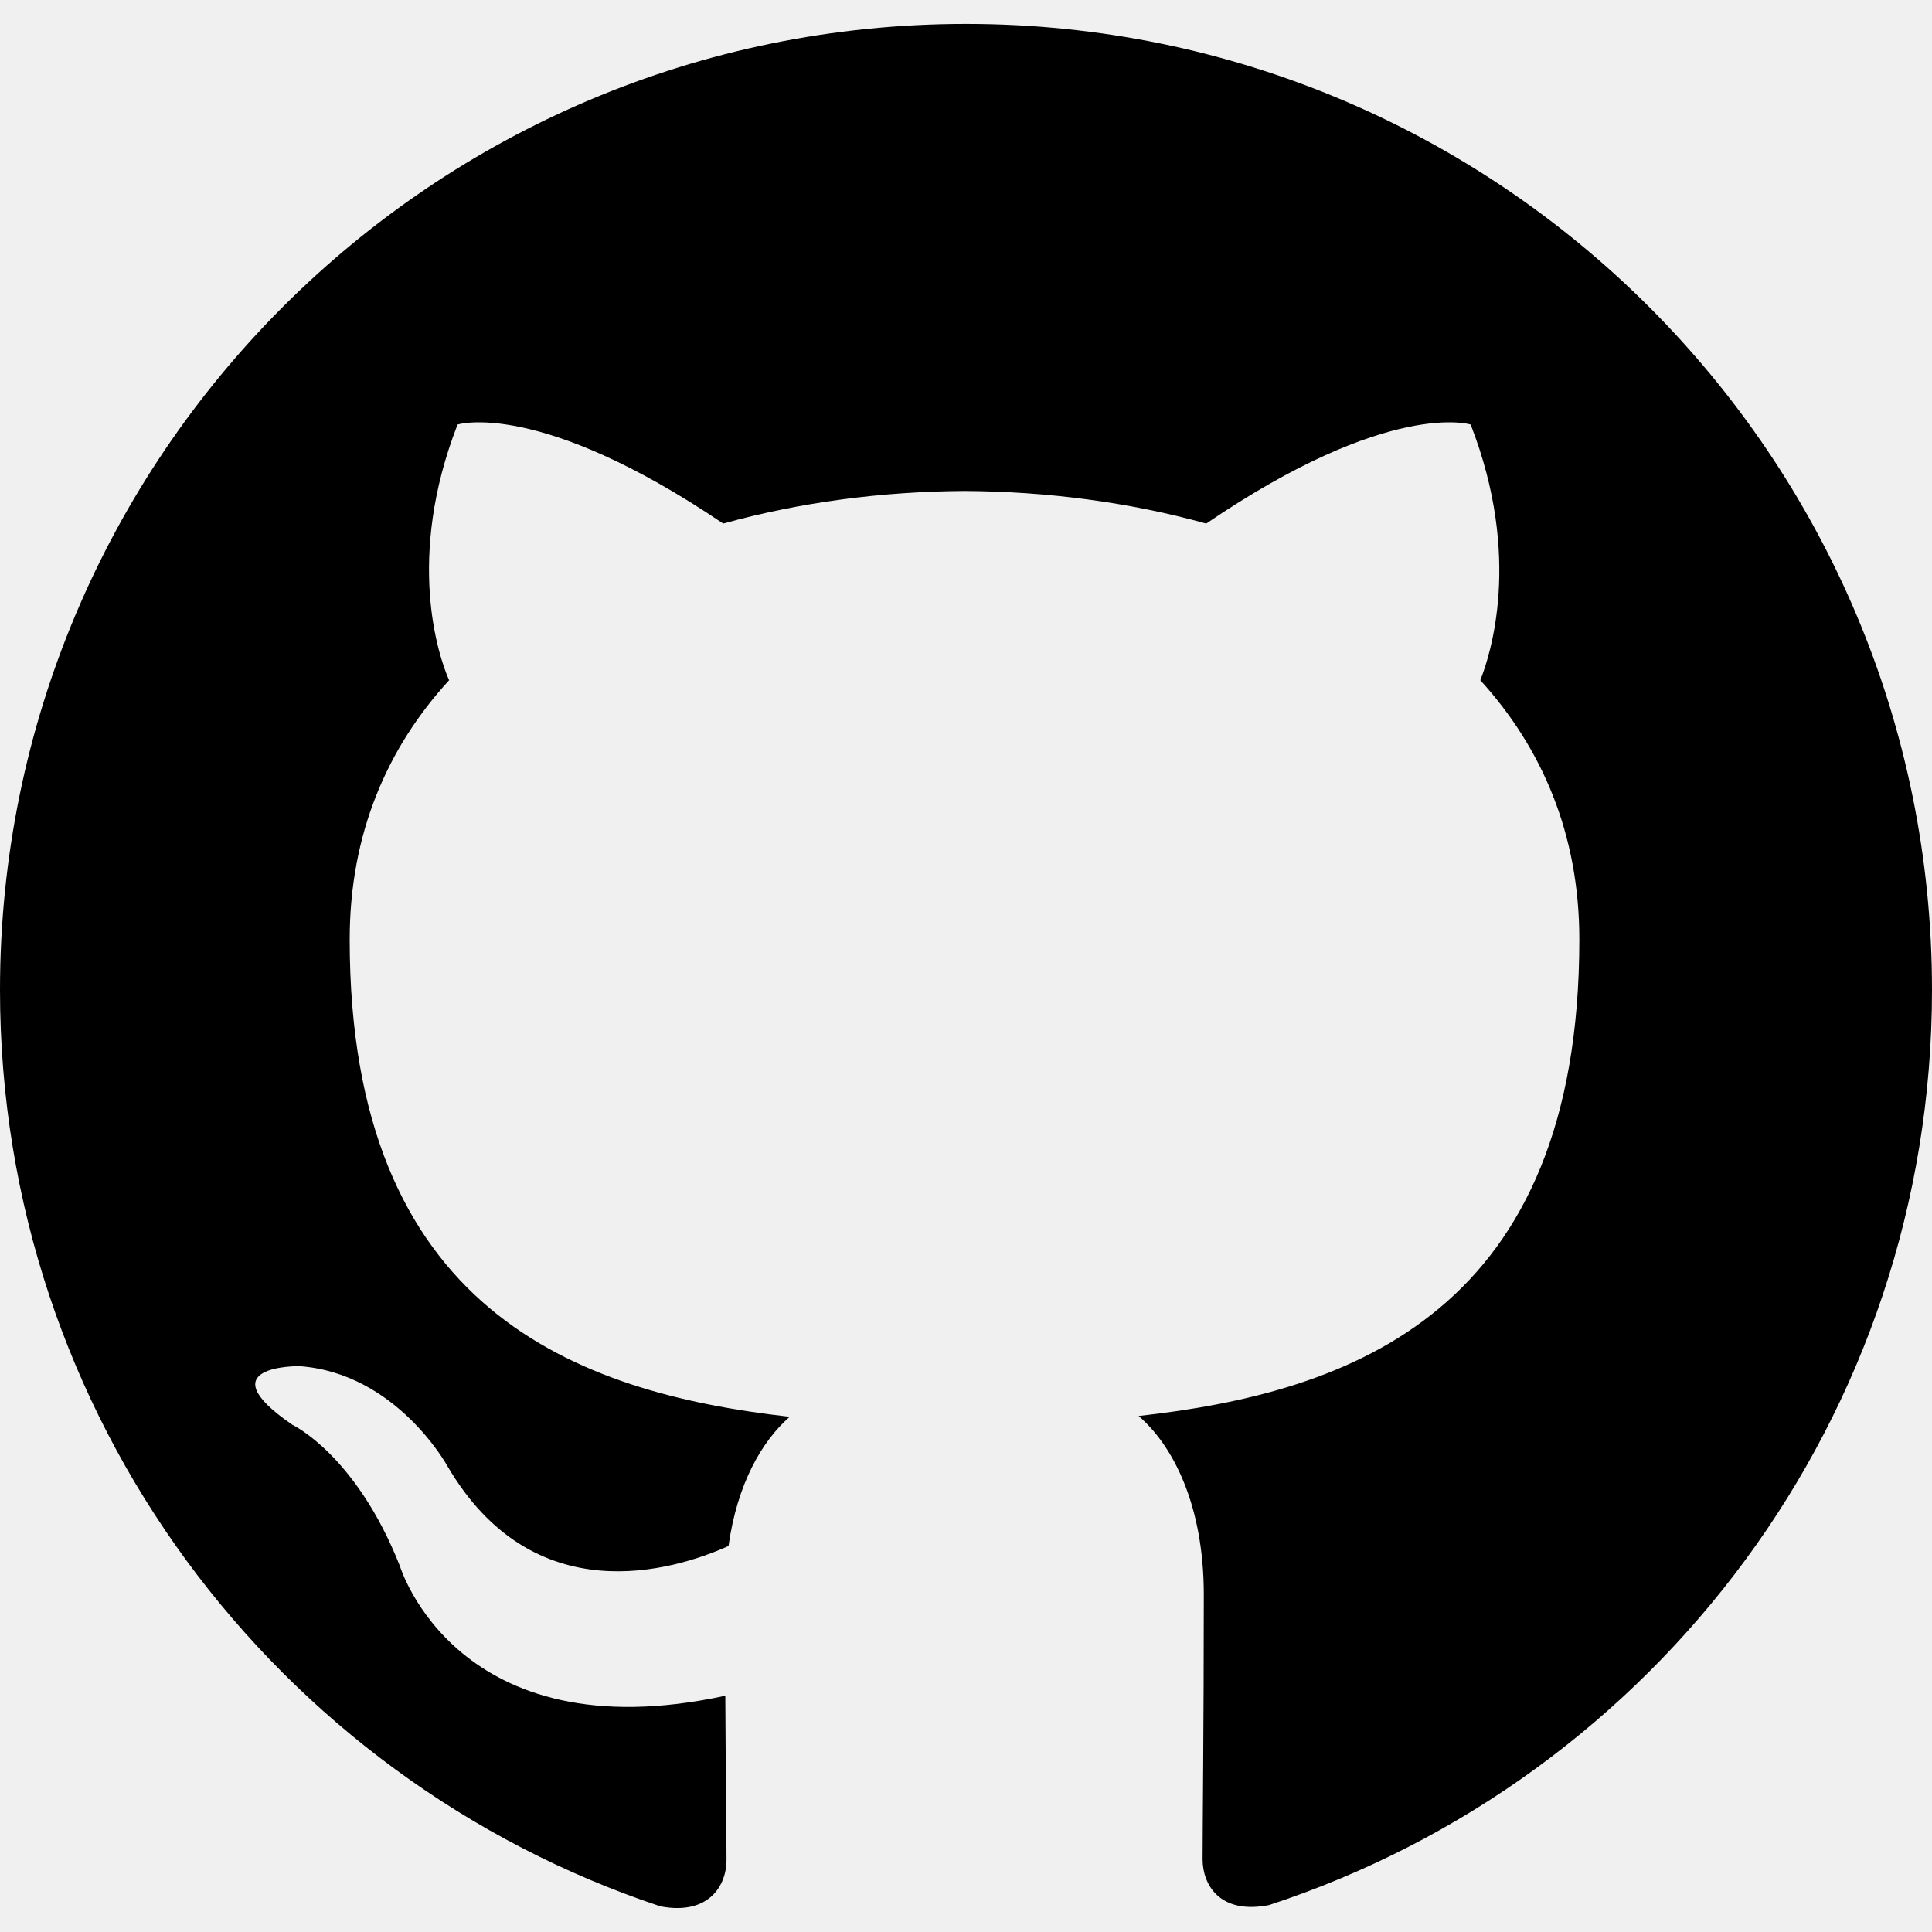
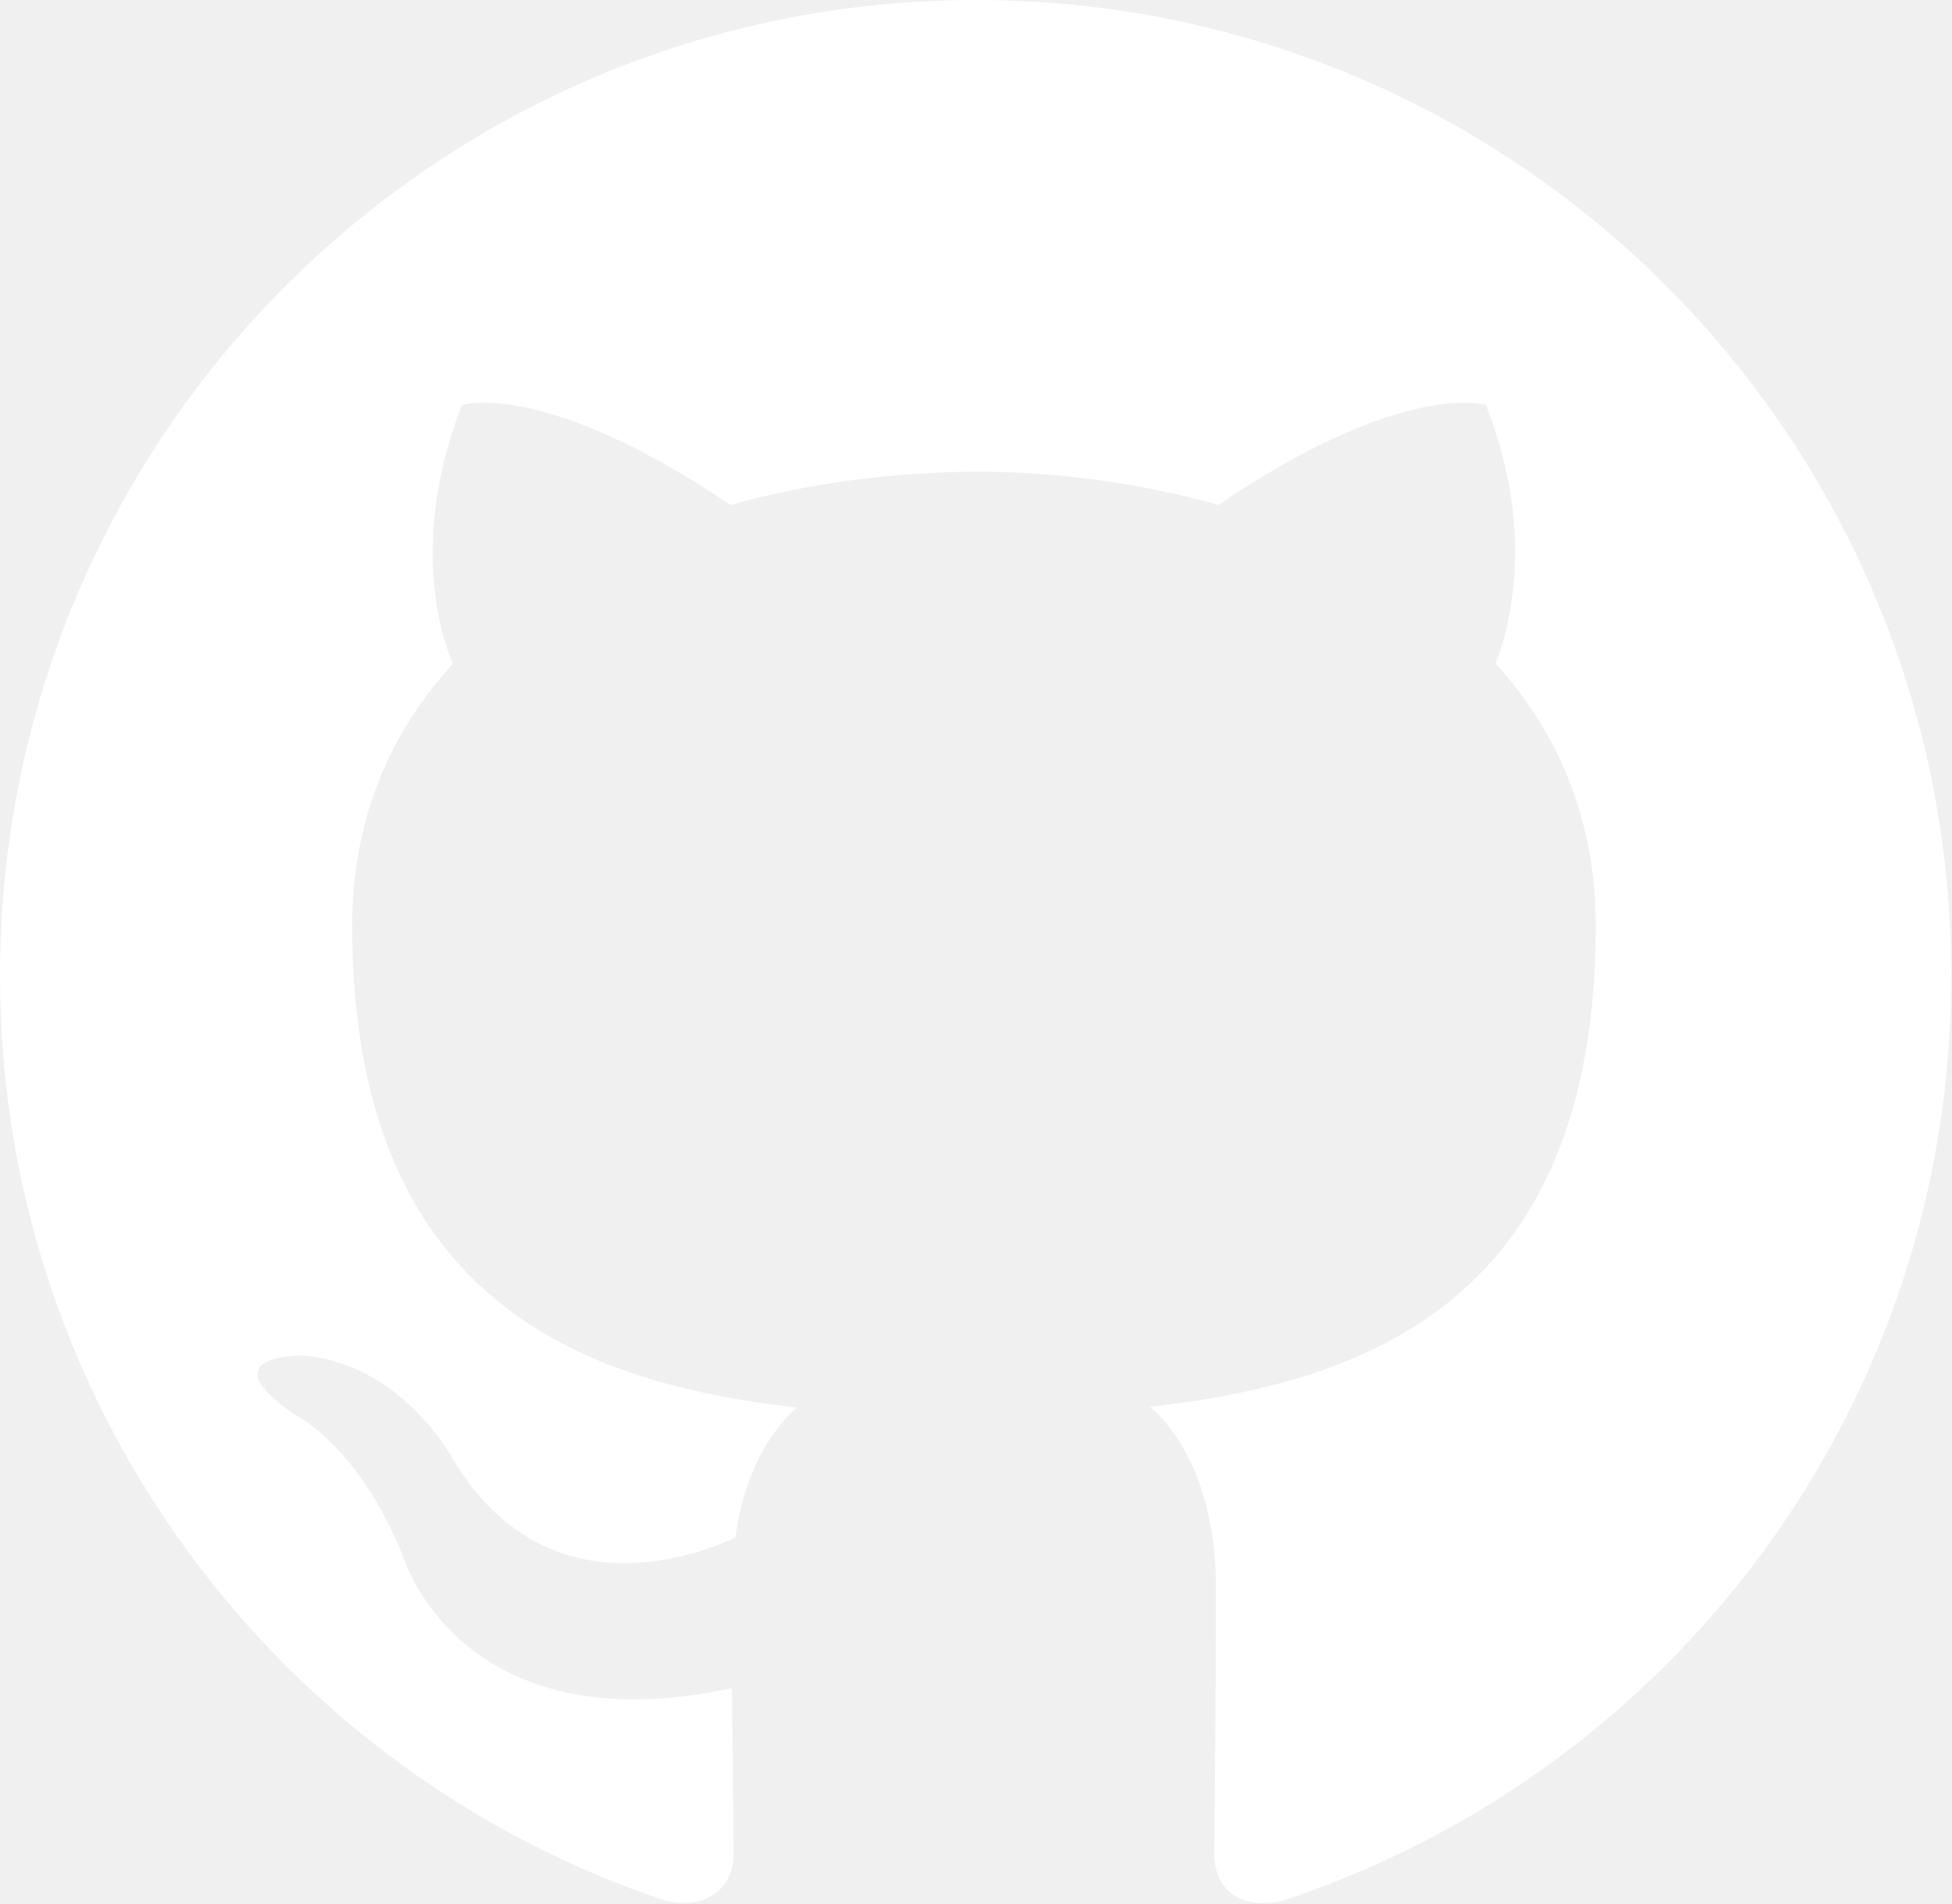
- <svg xmlns="http://www.w3.org/2000/svg" role="img" viewBox="0 0 24 24">
-   <path d="M12 .297c-6.63 0-12 5.373-12 12 0 5.303 3.438 9.8 8.205 11.385.6.113.82-.258.82-.577 0-.285-.01-1.04-.015-2.04-3.338.724-4.042-1.61-4.042-1.61C4.422 18.07 3.633 17.7 3.633 17.7c-1.087-.744.084-.729.084-.729 1.205.084 1.838 1.236 1.838 1.236 1.07 1.835 2.809 1.305 3.495.998.108-.776.417-1.305.76-1.605-2.665-.3-5.466-1.332-5.466-5.93 0-1.31.465-2.38 1.235-3.22-.135-.303-.54-1.523.105-3.176 0 0 1.005-.322 3.3 1.23.96-.267 1.98-.399 3-.405 1.02.006 2.04.138 3 .405 2.28-1.552 3.285-1.23 3.285-1.23.645 1.653.24 2.873.12 3.176.765.84 1.23 1.91 1.23 3.22 0 4.61-2.805 5.625-5.475 5.92.42.36.81 1.096.81 2.22 0 1.606-.015 2.896-.015 3.286 0 .315.21.69.825.57C20.565 22.092 24 17.592 24 12.297c0-6.627-5.373-12-12-12" />
+ <svg xmlns="http://www.w3.org/2000/svg" id="_レイヤー_1" data-name="レイヤー 1" viewBox="0 0 24 23.41">
+   <defs>
+     <style>
+       .cls-1 {
+         fill: #fff;
+         stroke-width: 0px;
+       }
+     </style>
+   </defs>
+   <path class="cls-1" d="M12,0C5.37,0,0,5.37,0,12c0,5.3,3.44,9.8,8.2,11.38.6.11.82-.26.82-.58,0-.28-.01-1.04-.02-2.04-3.34.72-4.04-1.61-4.04-1.61-.55-1.38-1.33-1.75-1.33-1.75-1.09-.74.08-.73.08-.73,1.2.08,1.84,1.24,1.84,1.24,1.07,1.83,2.81,1.31,3.49,1,.11-.78.42-1.31.76-1.6-2.66-.3-5.47-1.33-5.47-5.93,0-1.31.47-2.38,1.24-3.22-.14-.3-.54-1.52.11-3.18,0,0,1.01-.32,3.3,1.23.96-.27,1.98-.4,3-.41,1.02,0,2.04.14,3,.41,2.28-1.55,3.29-1.23,3.29-1.23.65,1.65.24,2.87.12,3.18.76.84,1.23,1.91,1.23,3.22,0,4.61-2.81,5.62-5.48,5.92.42.36.81,1.1.81,2.22,0,1.61-.02,2.9-.02,3.29,0,.32.21.69.82.57,4.8-1.57,8.24-6.07,8.24-11.37C24,5.37,18.63,0,12,0" />
</svg>
